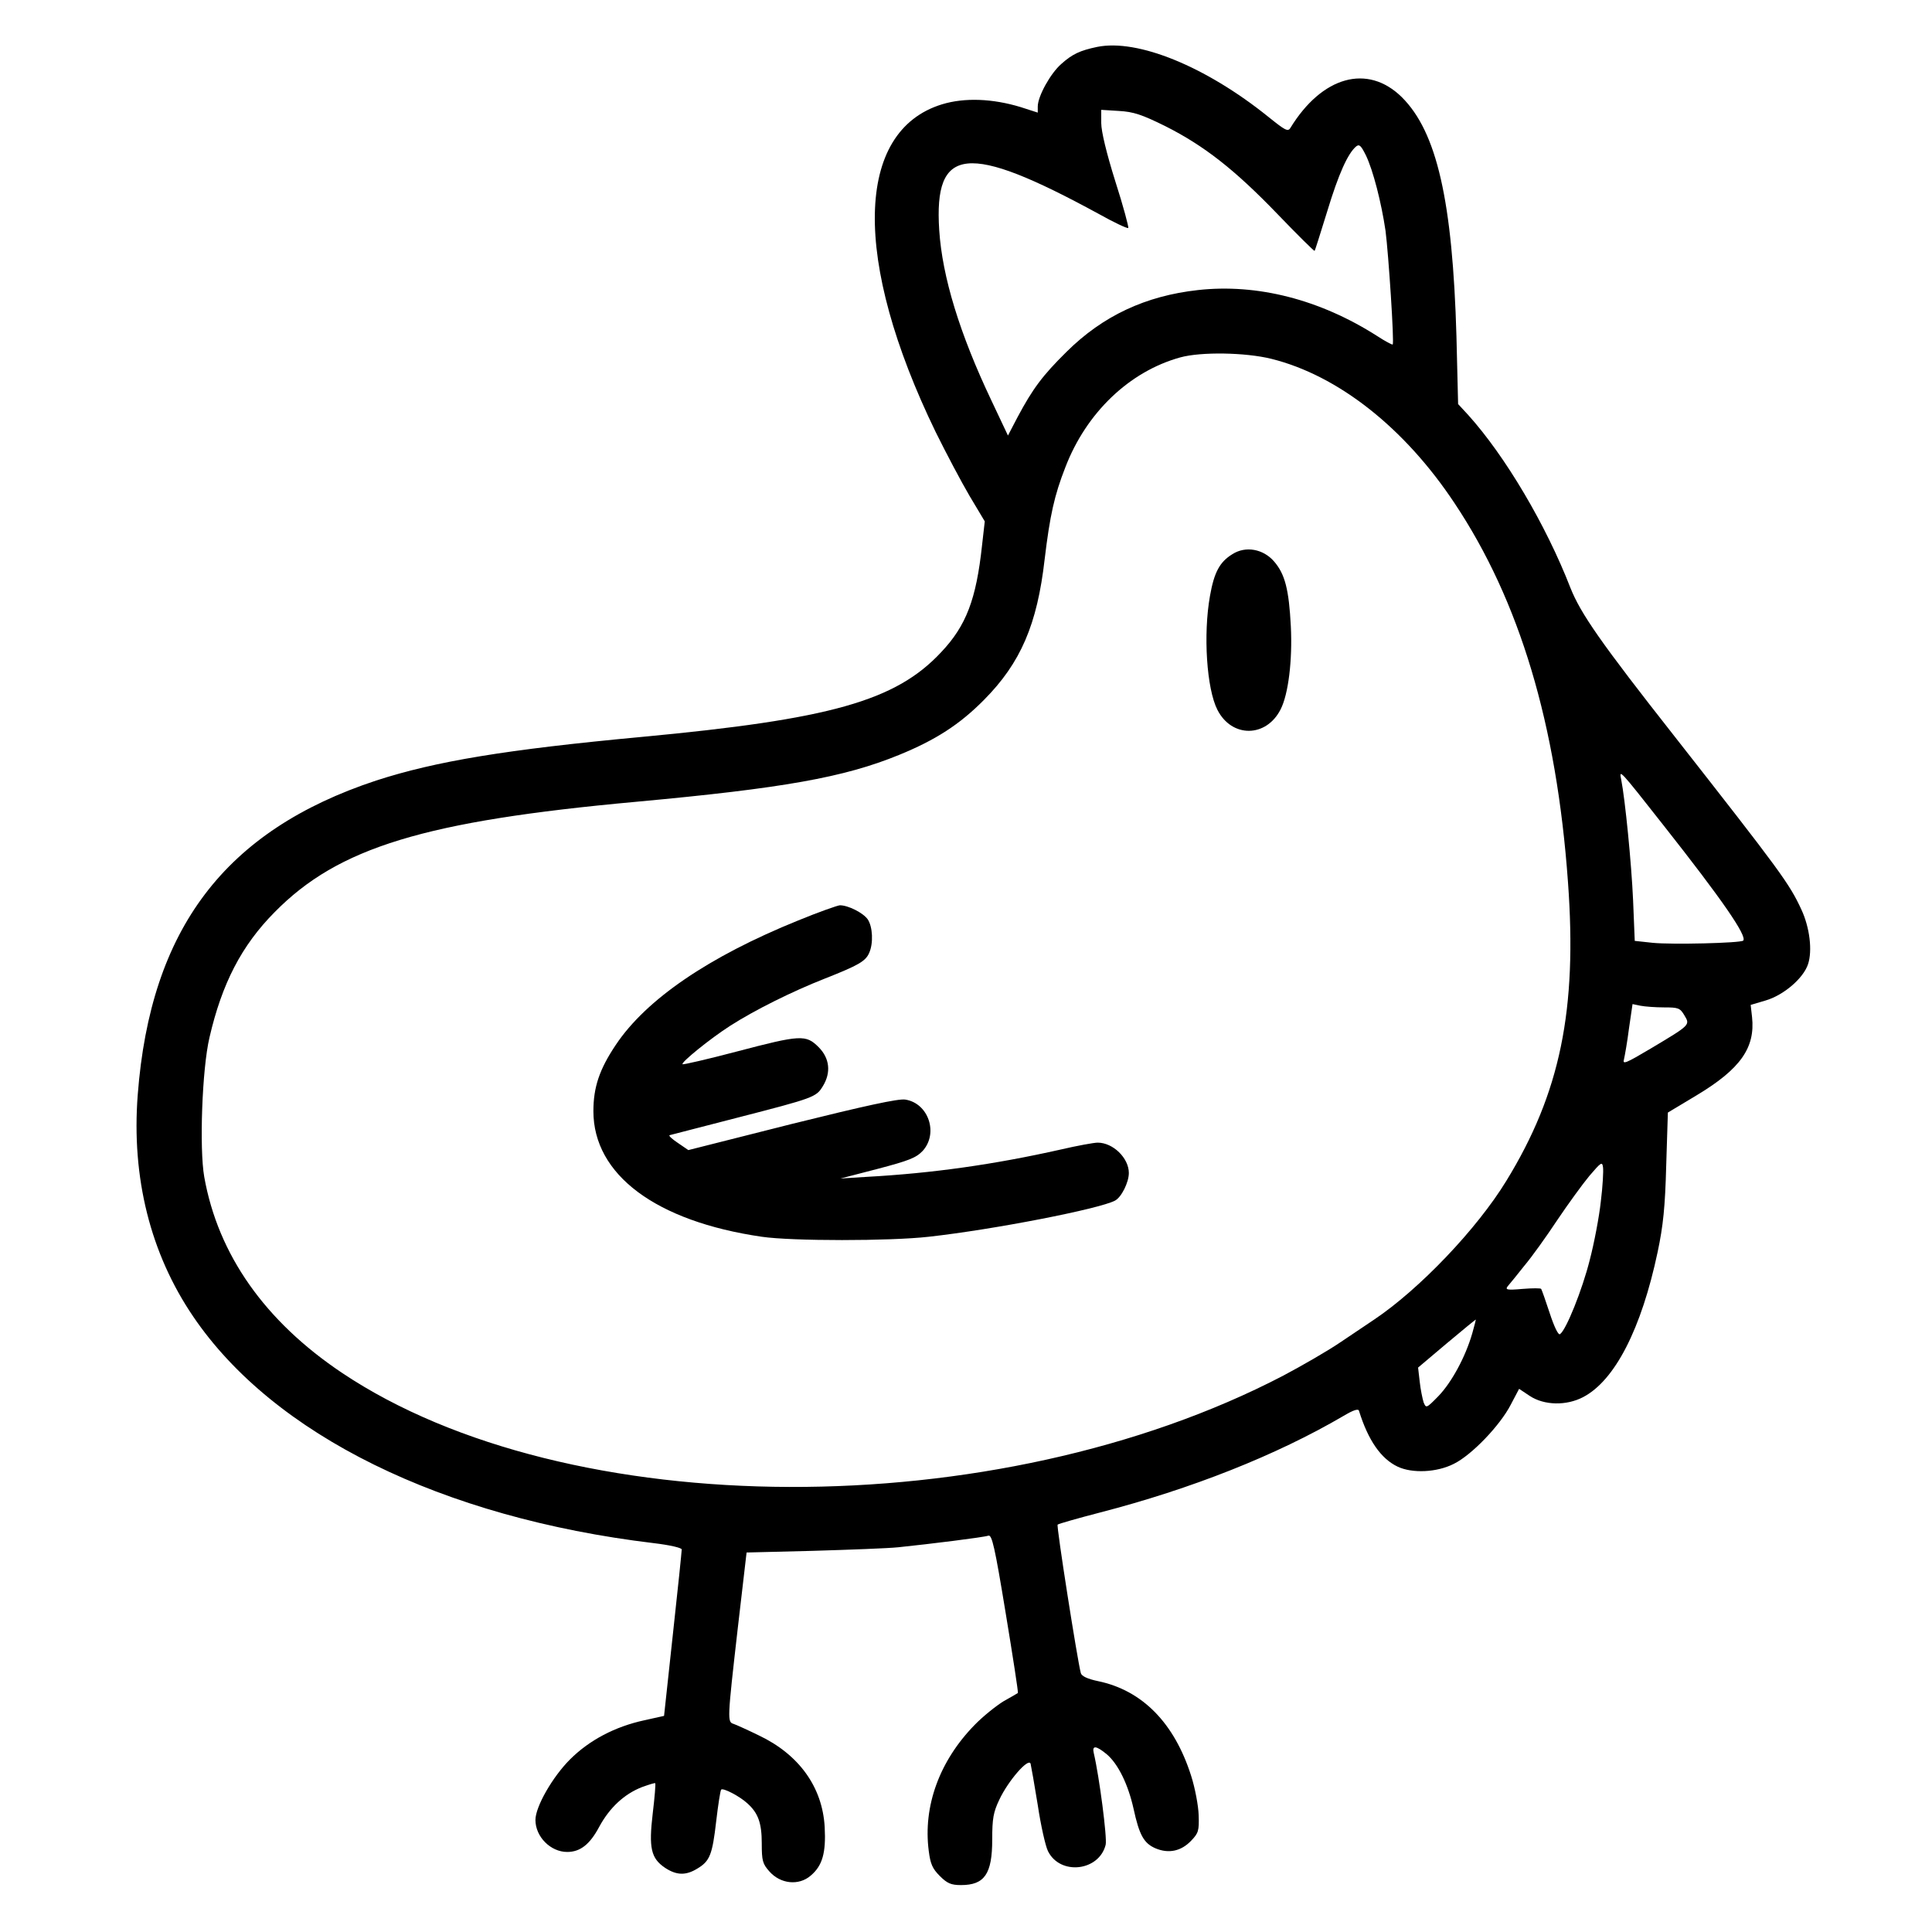
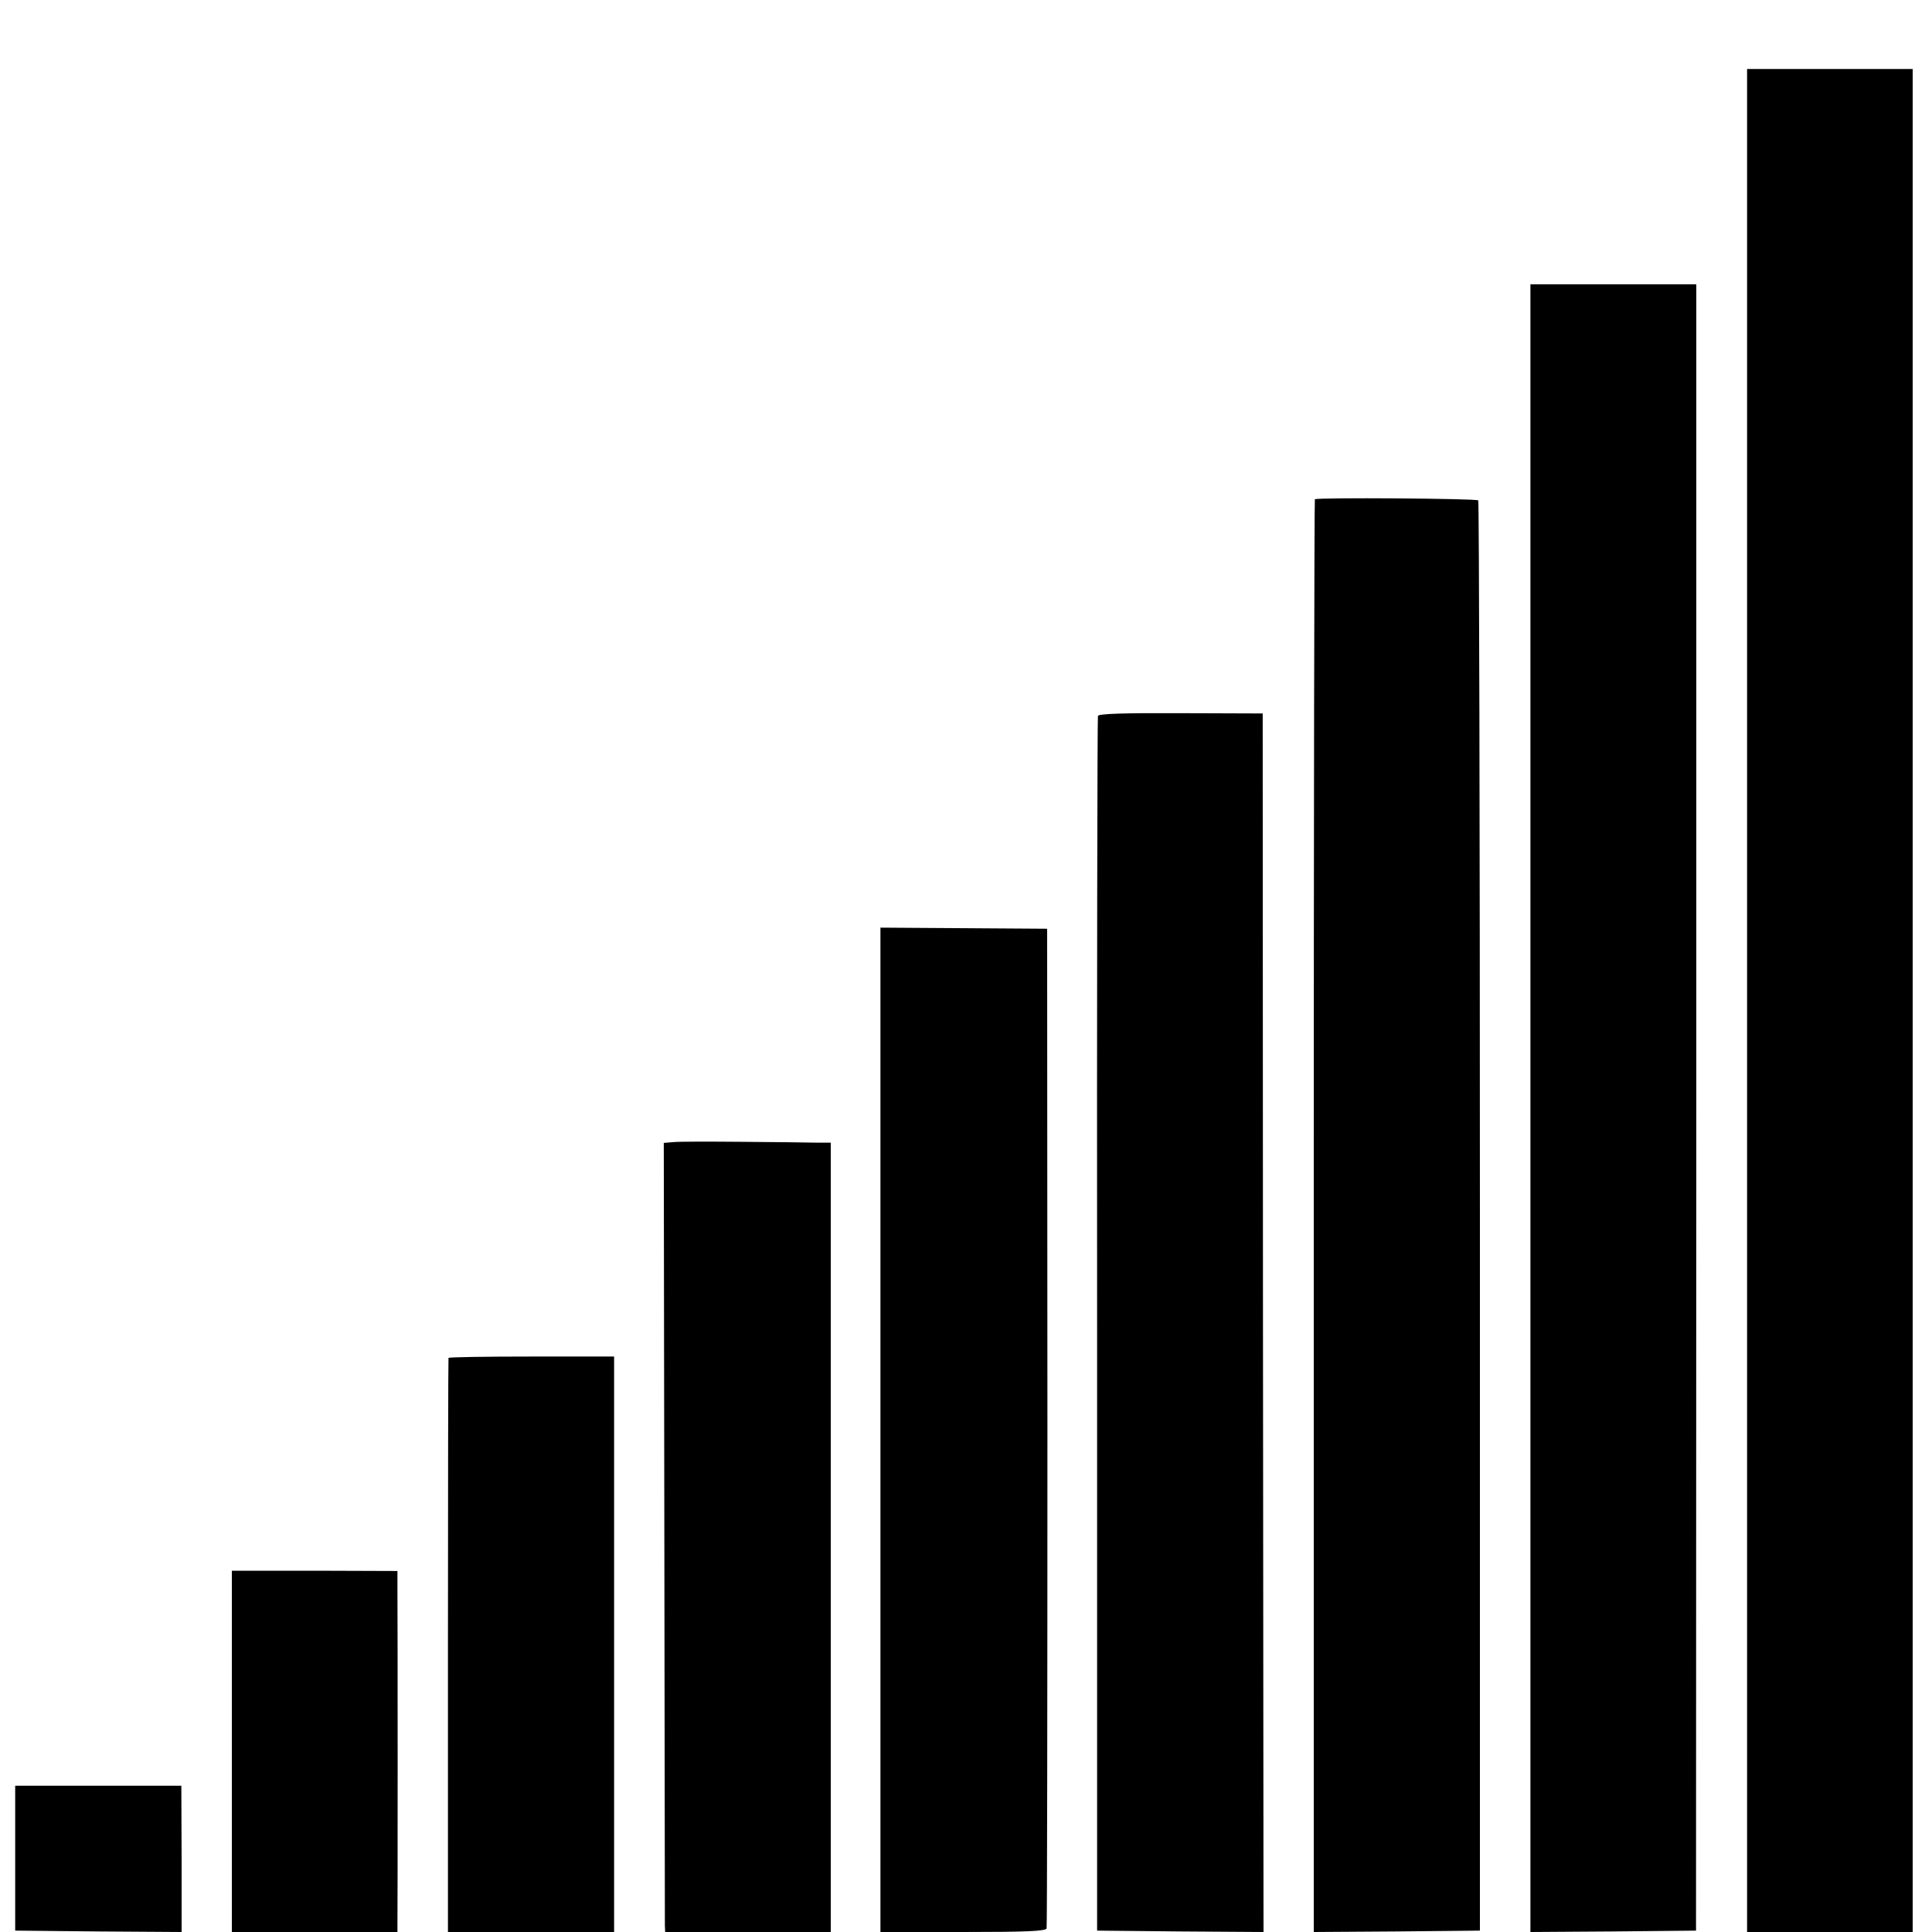
- <svg xmlns="http://www.w3.org/2000/svg" version="1" width="933.333" height="933.333" viewBox="0 0 700 700">
-   <path d="M397.5 17c-6.2 1.3-9 2.6-13 6.2-3.9 3.4-8.5 11.7-8.5 15.4v2.2l-6.2-2c-10.2-3.1-20.3-3.5-28.5-1-31.6 9.7-32.5 56.5-2.3 118.7 3.8 7.7 9.3 18.1 12.3 23.2l5.5 9.2-1 8.8c-2.1 19.4-5.7 29-14.8 38.6-16.5 17.7-40.2 24.3-108.5 30.7-49.3 4.6-74.6 8.8-96.2 15.8-54.8 18.1-81.8 53.7-86.4 113.9-2.3 30 4.6 57.5 20.1 80.3 29.1 42.9 90.1 72.9 166.8 82.1 5.9.7 10.2 1.7 10.2 2.3 0 .6-1.4 14.4-3.2 30.7l-3.2 29.6-7.2 1.6c-10.6 2.3-19.9 7.2-26.9 14.2-6.3 6.3-12.5 17.1-12.5 21.9 0 6.1 5.5 11.6 11.5 11.6 4.7 0 8.2-2.7 11.6-9.1 3.8-7 9.1-11.9 15.5-14.4 2.5-.9 4.7-1.6 4.8-1.4.2.2-.2 5.1-.9 10.9-1.5 12.6-.6 16.3 4.4 19.7 4.2 2.8 7.6 2.9 11.8.3 4.5-2.7 5.4-5 6.8-17.2.7-6 1.5-11.1 1.8-11.4.7-.7 6.7 2.4 9.5 5 3.9 3.5 5.2 7.1 5.2 14.5 0 6.3.3 7.4 2.8 10.2 4 4.5 10.6 5.2 14.9 1.5 4.3-3.6 5.6-8.3 5.1-17.6-.8-14.5-9.3-26.3-23.8-33.2-4.1-2-8.3-3.9-9.2-4.2-2.3-.7-2.3-1.3 1.5-34.6l3.2-27.5 24-.6c13.2-.4 27.2-.9 31-1.3 11.6-1.2 30.9-3.6 32.6-4.2 1.3-.4 2.3 3.8 6.3 28.2 2.6 15.7 4.6 28.7 4.4 28.8-.1.1-2.5 1.5-5.2 3-2.6 1.6-7.4 5.4-10.5 8.6-12.7 13-18.7 29.4-16.6 45.6.6 4.7 1.3 6.4 4 9.1 2.7 2.7 4.1 3.3 7.7 3.3 8.5 0 11.3-4 11.3-16.5 0-7.6.4-9.9 2.6-14.5 3.2-6.8 10.5-15.2 11.3-13 .2.8 1.4 7.6 2.6 15 1.1 7.4 2.8 14.9 3.7 16.7 4.4 8.9 18.5 7.3 20.9-2.3.6-2.4-2.3-24.7-4.3-33.2-.7-2.9.8-2.8 4.7.4 4.1 3.5 7.7 10.8 9.7 19.7 2.1 9.7 3.8 12.6 8 14.4 4.8 2 9.3 1 12.9-2.8 2.6-2.7 2.9-3.6 2.7-9.2-.1-3.4-1.3-9.8-2.7-14.2-6.1-19.3-17.8-31.1-33.8-34.4-3.8-.8-5.9-1.8-6.2-2.9-1.2-4.4-8.9-53.3-8.4-53.8.3-.3 7.3-2.3 15.4-4.4 32.9-8.5 63.8-20.7 88.2-35 3.7-2.2 5.4-2.7 5.6-1.8 3.3 10.6 7.9 17.3 14 20.2 5.3 2.5 14.2 2.1 20.3-1 6.4-3.1 16.8-13.9 20.7-21.5l3-5.7 3.9 2.6c5.2 3.4 13.2 3.6 19.3.4 11.5-6 21.1-24.7 27-52.6 2-9.5 2.7-16.2 3.1-31.3l.6-19.2 10.5-6.3c15.8-9.5 21.2-17.2 20-28.3l-.5-4.4 5.4-1.6c6.5-1.9 13.7-8 15.4-13.2 1.6-4.9.6-13.2-2.4-19.7-4.4-9.5-7.4-13.6-45.9-62.7-26.9-34.2-34.1-44.6-37.8-53.9-8.9-22.9-23.6-47.7-37-62.6l-3.7-4-.6-24.5c-1.4-49.1-7.1-74.1-19.8-86.7-12.4-12.2-28.9-7.6-40.4 11.2-.9 1.4-1.9.8-8-4.1-22.6-18.2-47.3-28.3-62-25.3zm24.7 28.7c14.1 7.1 25.2 15.8 40.7 31.9 7.2 7.5 13.3 13.5 13.4 13.3.2-.2 2.2-6.7 4.6-14.4 4.1-13.5 7.4-20.8 10.4-23.4 1.2-1 1.8-.4 3.6 3.2 2.6 5.4 5.6 17.1 7.1 27.3 1.1 8.5 3.2 40.6 2.6 41.2-.2.2-2.8-1.2-5.7-3.1-20.7-13.2-43.4-19-64.9-16.6-18.9 2.1-34.4 9.3-47.6 22.4-8.7 8.6-12.2 13.3-17.7 23.6l-3.5 6.7-6-12.7c-11.5-24.2-17.8-44.8-18.9-61.7-2-30.6 10.2-31.8 57.6-6 5.7 3.2 10.6 5.5 10.9 5.2.2-.3-1.8-7.9-4.7-16.9-3.2-10.2-5.1-18.1-5.1-21.1v-4.8l6.4.4c5.3.3 8.3 1.3 16.8 5.5zm38.4 84.3c24.2 6 48.3 25 66.4 52.3 23.6 35.4 37 80.1 41.1 137.2 3.4 46.4-2.8 76.5-22.3 108.3-10.6 17.4-31.5 39.3-47.9 50.3-1.9 1.3-7.4 5-12.2 8.2-4.7 3.2-14.1 8.6-20.9 12.2-103.9 54.1-259.2 53.6-340.9-1.1C96 478.7 79 454.6 74 426.4c-1.8-10.2-.8-39.1 1.9-50.5 4.5-19.5 11.6-33.3 23.6-45.4 23.1-23.5 54.4-33 131-40 53.2-4.9 75.3-8.8 95.3-17 13.2-5.4 21.9-11 30.7-19.9 13.3-13.4 19.3-27.3 22-51 1.9-15.8 3.5-23.1 7.5-33.3 7.6-19.8 23.2-34.7 41.6-39.8 7.6-2.1 23.7-1.8 33 .5zm142.1 169c21.3 27 30.4 40.2 28.9 41.8-1 .9-25.9 1.5-32.8.8l-6.5-.7-.6-14.7c-.6-13.6-2.9-36.6-4.3-43.7-.8-3.9-.9-4.1 15.3 16.5zm.2 66c5.2 0 5.8.2 7.4 2.9 2.1 3.5 2.2 3.4-12.2 12-9.1 5.4-10.3 5.9-9.7 3.9.3-1.3 1.2-6.3 1.8-11.1l1.3-8.9 2.9.6c1.5.3 5.4.6 8.5.6zM580 435.4c-.6 5.5-2.4 15-4 21.1-2.7 10.8-8.6 25.5-10.8 26.9-.6.4-2.1-2.7-3.7-7.6-1.5-4.6-2.9-8.5-3.1-8.8-.1-.3-3.2-.3-6.8 0-5.7.5-6.3.3-5.3-1 .7-.8 3.4-4.1 6-7.4 2.7-3.2 8-10.6 11.9-16.5 3.9-5.8 9.2-13.1 11.7-16.1 4.2-4.9 4.6-5.2 4.9-3.1.2 1.3-.1 6.9-.8 12.5zm-46.6 47.8c-2.5 8.6-7.5 17.7-12.2 22.6-4.4 4.5-4.5 4.5-5.4 2.3-.4-1.3-1.1-4.6-1.4-7.4l-.6-5.2 10.3-8.7c5.7-4.8 10.5-8.7 10.6-8.7.1-.1-.5 2.3-1.3 5.1z" />
-   <path d="M446.5 200.8c-4.6 2.8-6.6 6.6-8.1 15.1-2.5 14-1.2 33.7 2.7 41.3 5.2 10.2 17.7 10.1 22.9-.2 2.8-5.5 4.3-17.7 3.7-30-.7-13.4-2.1-19-6.1-23.6-3.9-4.5-10.3-5.7-15.1-2.6zM289.2 333.5c-32.4 13.1-55.1 28.6-66.1 45.1-5.9 8.8-8.1 15.3-8.1 24 0 23 22.6 39.9 61 45.5 11 1.6 46.4 1.6 60.5 0C360 445.5 398.4 438 404 435c2.3-1.2 5-6.6 5-10 0-5.4-5.7-11-11.3-11-1.3 0-7.4 1.1-13.4 2.5-24 5.4-46.5 8.6-70.3 9.9l-9.5.6 13.5-3.5c11.4-3 13.9-4 16.3-6.5 5.8-6.4 2.1-17.3-6.3-18.6-2.5-.4-14.4 2.2-41 8.8l-37.6 9.5-3.8-2.6c-2.1-1.4-3.4-2.6-3-2.8.5-.1 11.5-3 24.4-6.3 28-7.2 28.7-7.5 31.1-11.4 3.1-5 2.5-10.2-1.5-14.2-4.6-4.6-6.5-4.5-29.7 1.6-10.6 2.8-19.4 4.8-19.6 4.6-.7-.6 9.9-9.2 17.2-13.9 8.9-5.7 22.3-12.4 34.5-17.2 11.9-4.7 14.6-6.2 15.9-9.2 1.6-3.5 1.3-9.5-.5-12.2-1.7-2.4-7.1-5.1-10.1-5.1-1 .1-7.8 2.5-15.1 5.5z" />
+ <svg xmlns="http://www.w3.org/2000/svg" version="1.0" width="700pt" height="700pt" viewBox="0 0 700 700" preserveAspectRatio="xMidYMid meet">
+   <g transform="translate(0,700) scale(0.1,-0.1)" fill="#000000" stroke="none">
+     <path d="M6330 3375 l0 -3375 300 0 300 0 0 3375 0 3375 -300 0 -300 0 0 -3375z" />
+     <path d="M5545 2985 l0 -2985 300 2 300 3 1 2983 0 2982 -301 0 -300 0 0 -2985z" />
+     <path d="M4764 5191 c-2 -2 -4 -1171 -4 -2598 l0 -2593 301 2 301 3 0 2588 c0 1424 -3 2591 -6 2594 -7 7 -585 11 -592 4z" />
+     <path d="M3978 4406 c-2 -6 -4 -999 -3 -2206 l0 -2195 301 -3 302 -2 -2 2207 -1 2208 -297 1 c-208 1 -298 -2 -300 -10z" />
+     <path d="M3190 1820 l0 -1820 299 0 c230 0 300 3 303 13 2 6 3 824 3 1817 l-1 1805 -302 2 -302 2 0 -1819z" />
+     <path d="M2440 2862 l-35 -3 2 -1407 c1 -774 2 -1417 2 -1429 l1 -23 300 0 300 0 0 1430 0 1430 -57 0 c-32 1 -152 2 -268 3 -115 1 -226 1 -245 -1z" />
+     <path d="M1625 2080 c-1 -3 -2 -472 -2 -1042 l0 -1038 301 0 301 0 0 1042 0 1043 -298 0 c-164 0 -300 -2 -302 -5z" />
+     <path d="M840 1165 c0 -80 0 -363 0 -630 0 -267 0 -496 0 -510 l0 -25 300 0 300 0 0 23 c1 28 1 1130 0 1219 l0 66 -300 1 -300 0 0 -144z" />
+     <path d="M55 268 l0 -263 301 -3 302 -2 0 265 -1 265 -301 0 -301 0 0 -262z" />
+   </g>
</svg>
